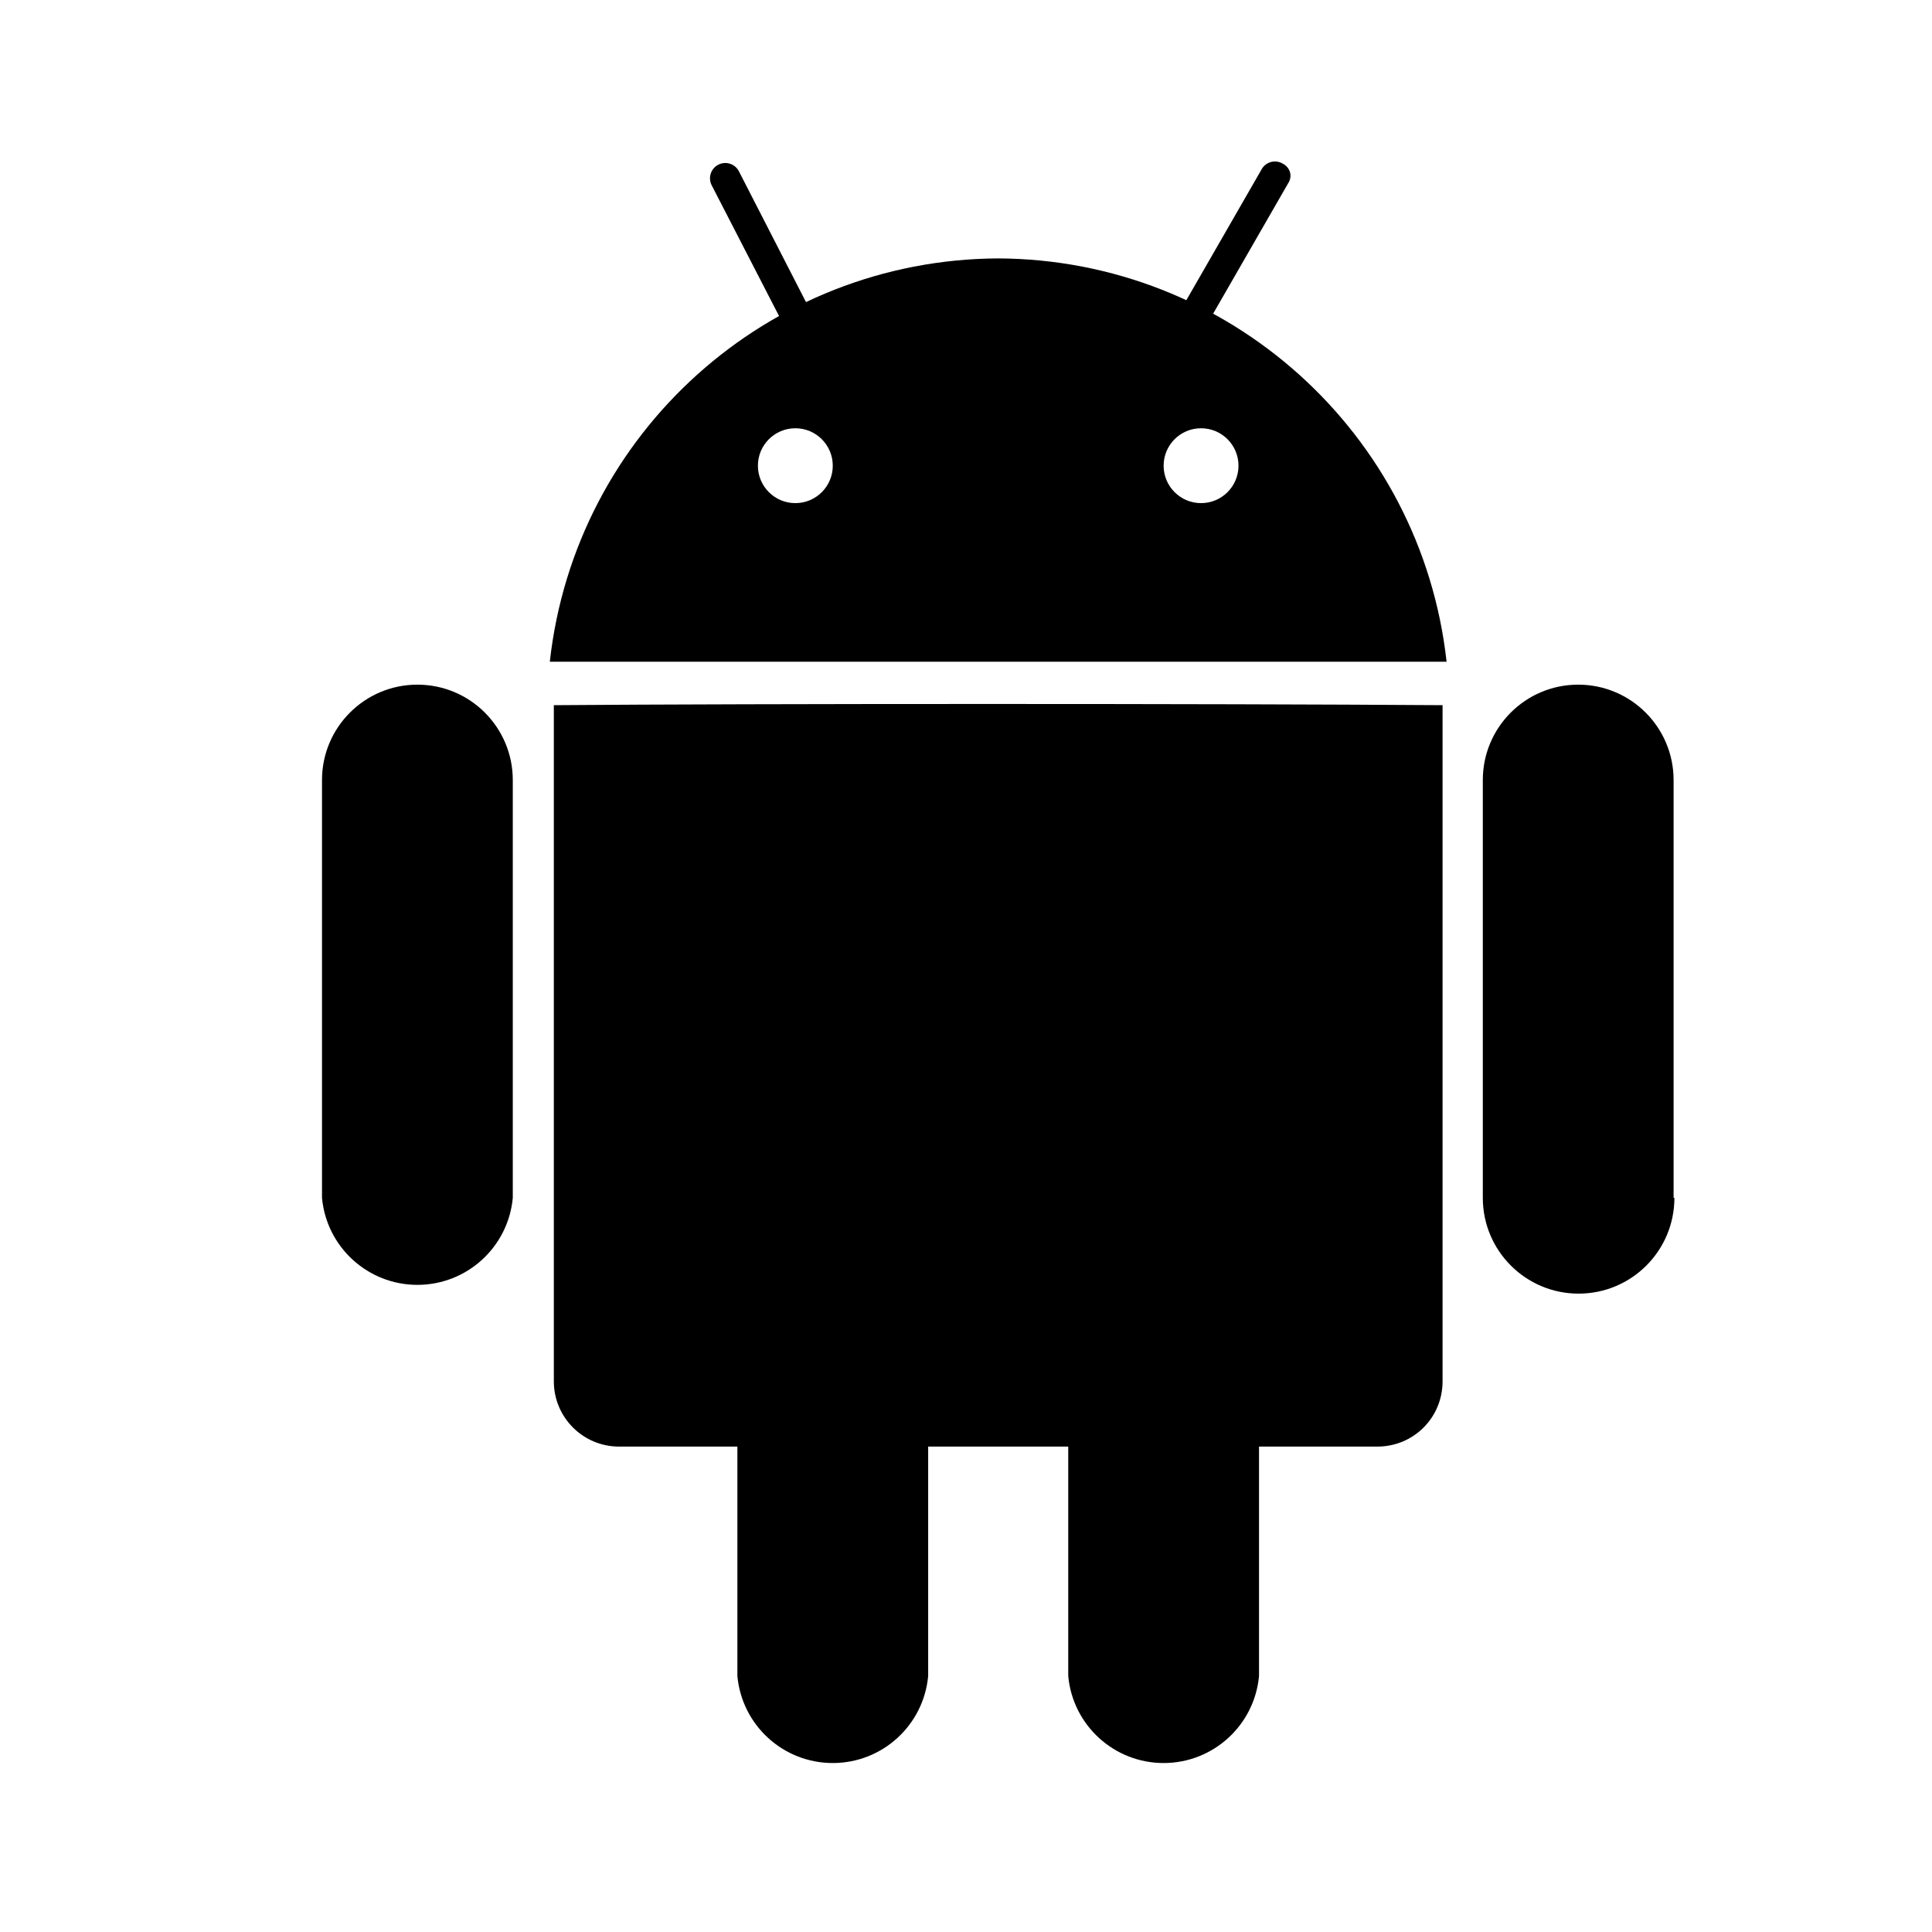
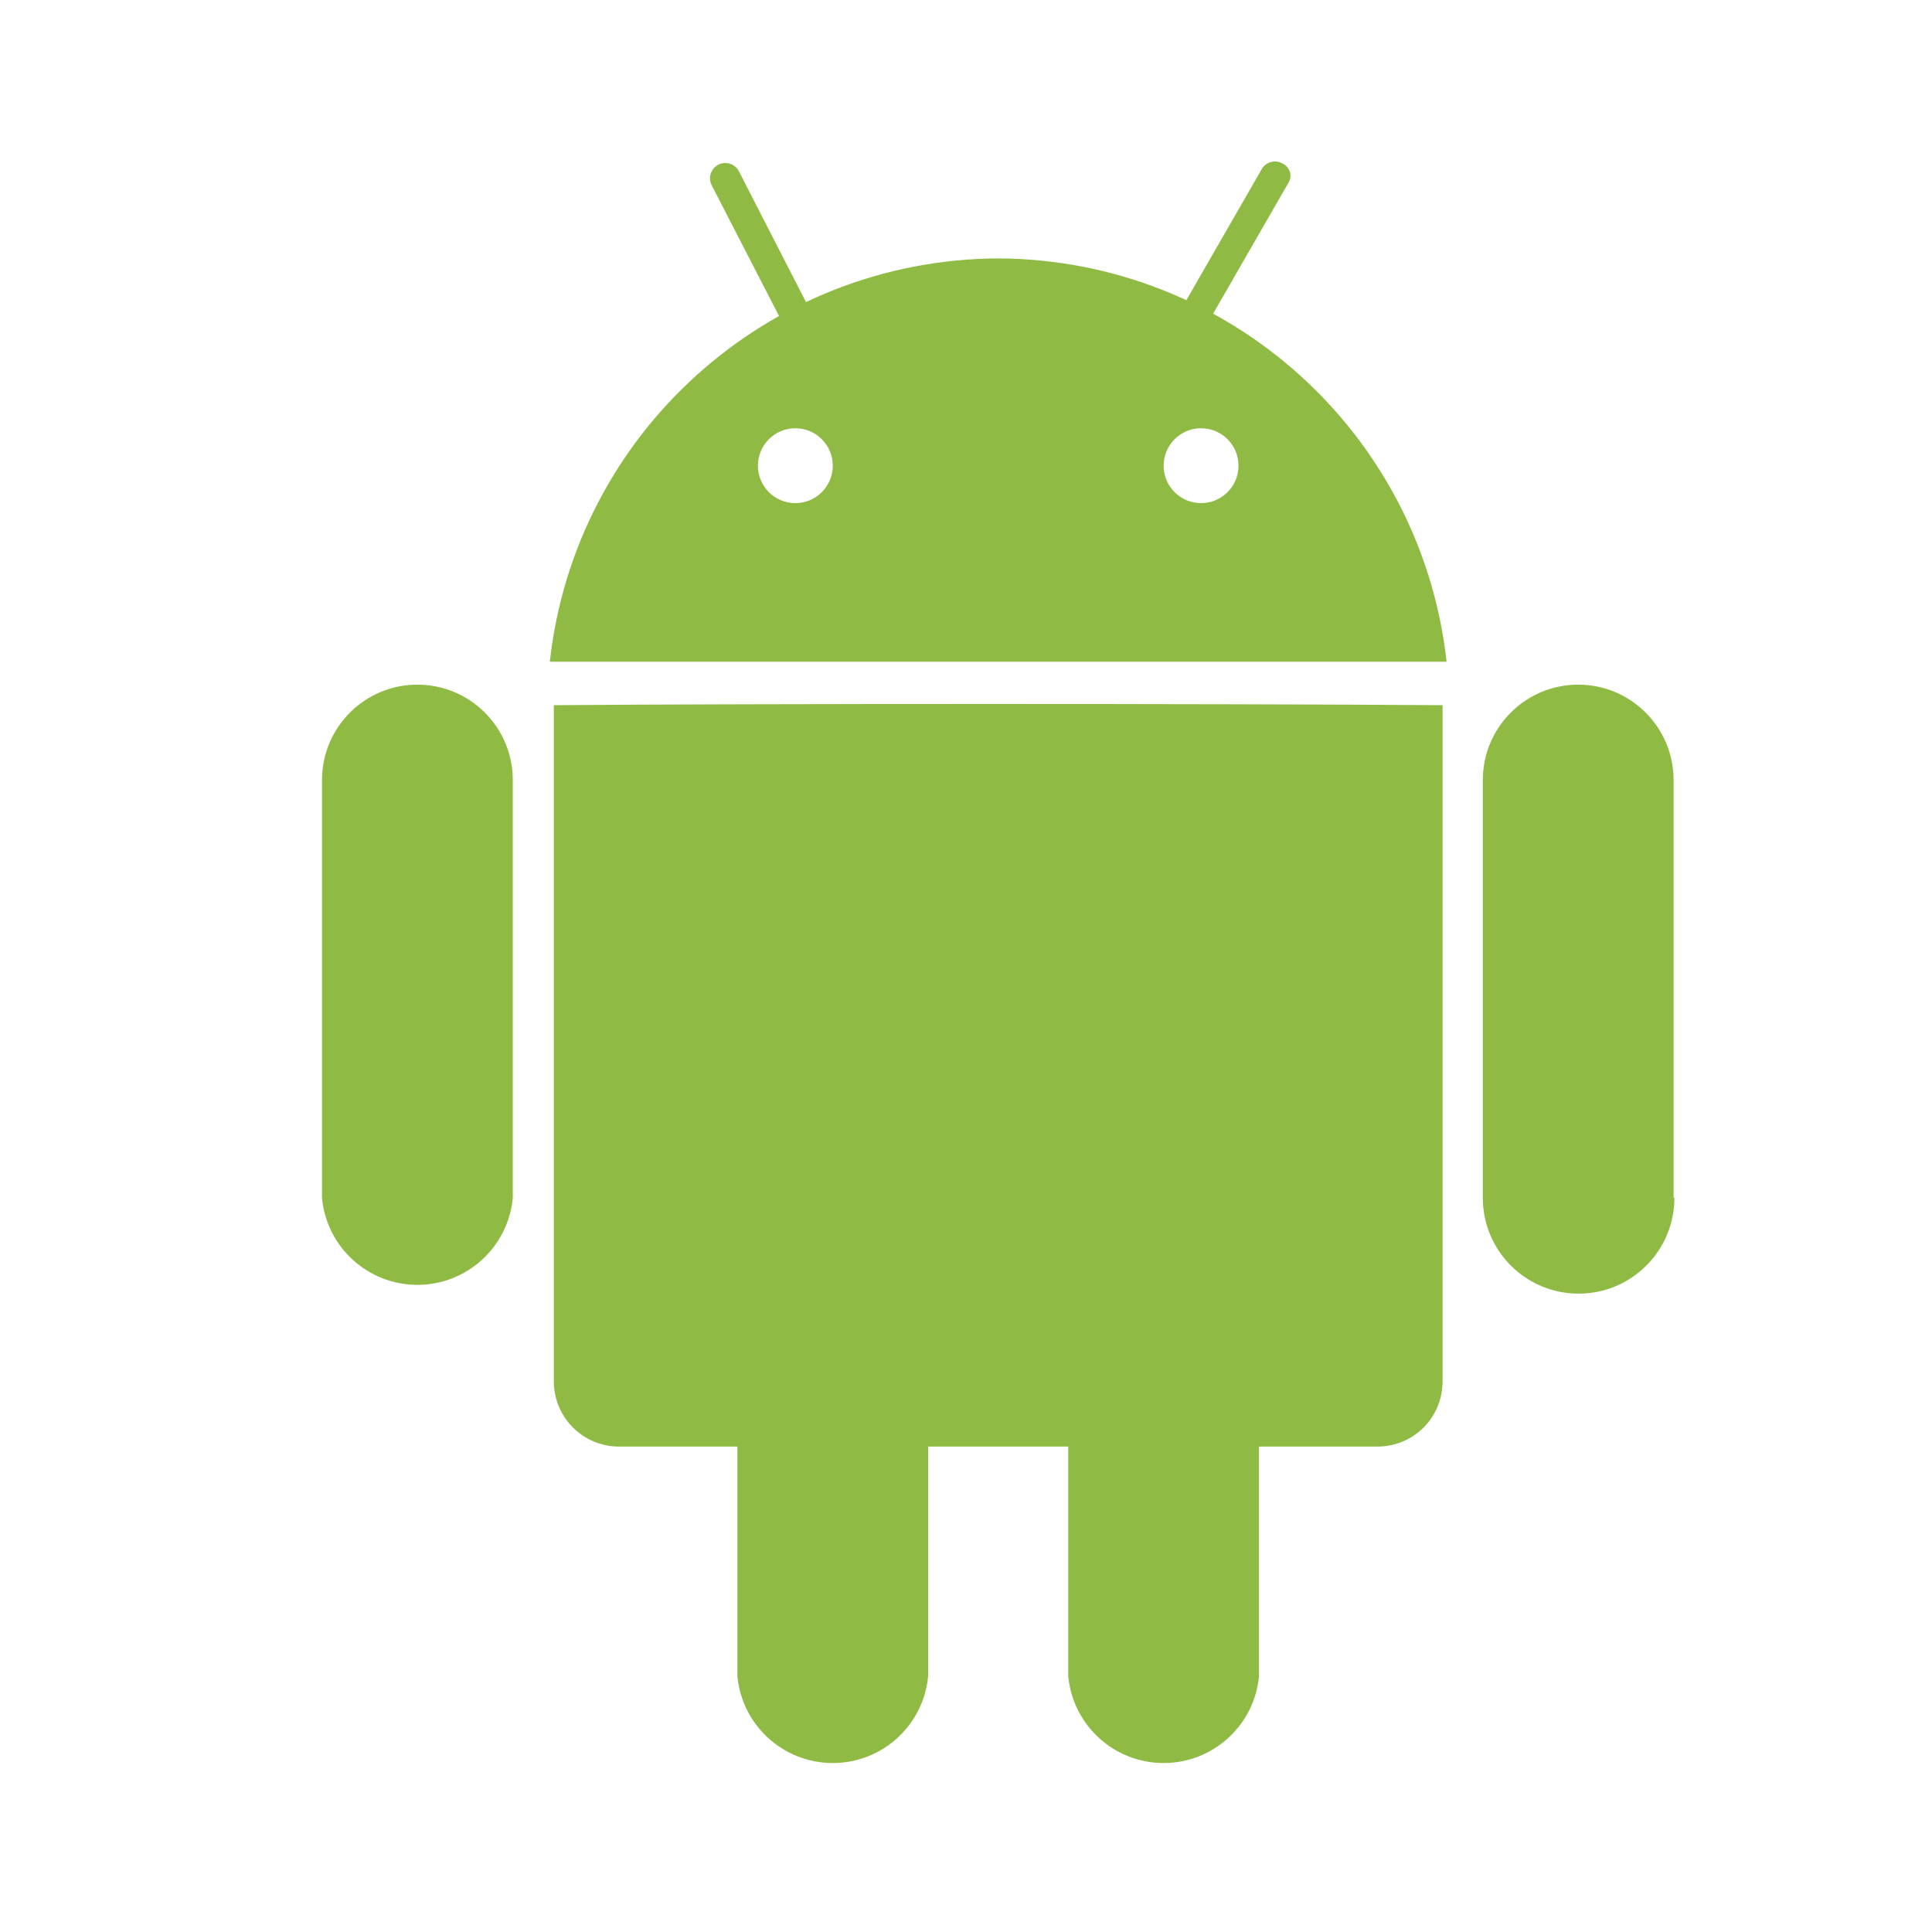
<svg xmlns="http://www.w3.org/2000/svg" fill="none" height="24" width="24">
-   <g fill="#000">
+   <g fill="#8fbb45">
    <path d="M17.92 17.16c0 .45-.36.81-.81.81H7.69a.81.81 0 0 1-.81-.81v-8.4c2.47-.02 8.22-.02 11.04 0zM10.37 4.44c.04.1 0 .2-.08.25-.1.05-.21.01-.26-.08L8.84 2.3a.19.19 0 0 1 .34-.17l1.19 2.32zm4.33.1a.19.19 0 0 1-.26.07.19.19 0 0 1-.06-.26l1.3-2.26a.19.19 0 0 1 .25-.06c.1.05.13.16.07.25zm6.1 10.34a1.18 1.18 0 1 1-2.38 0V9.69a1.18 1.18 0 1 1 2.37 0v5.19zm-14.43 0a1.19 1.19 0 0 1-2.37 0V9.69a1.18 1.18 0 1 1 2.37 0z" />
    <path d="M11.53 20.82a1.19 1.19 0 0 1-2.37 0v-5.2a1.19 1.19 0 1 1 2.37 0zm4.11 0a1.19 1.19 0 0 1-2.37 0v-5.2a1.19 1.19 0 0 1 2.37 0zM12.4 3.21a5.63 5.63 0 0 0-5.57 5.01h11.14a5.63 5.63 0 0 0-5.57-5.01zM9.88 6.25a.46.46 0 1 1 0-.93.46.46 0 0 1 0 .93zm5.04 0a.46.46 0 1 1 0-.93.46.46 0 0 1 0 .93z" />
  </g>
</svg>
